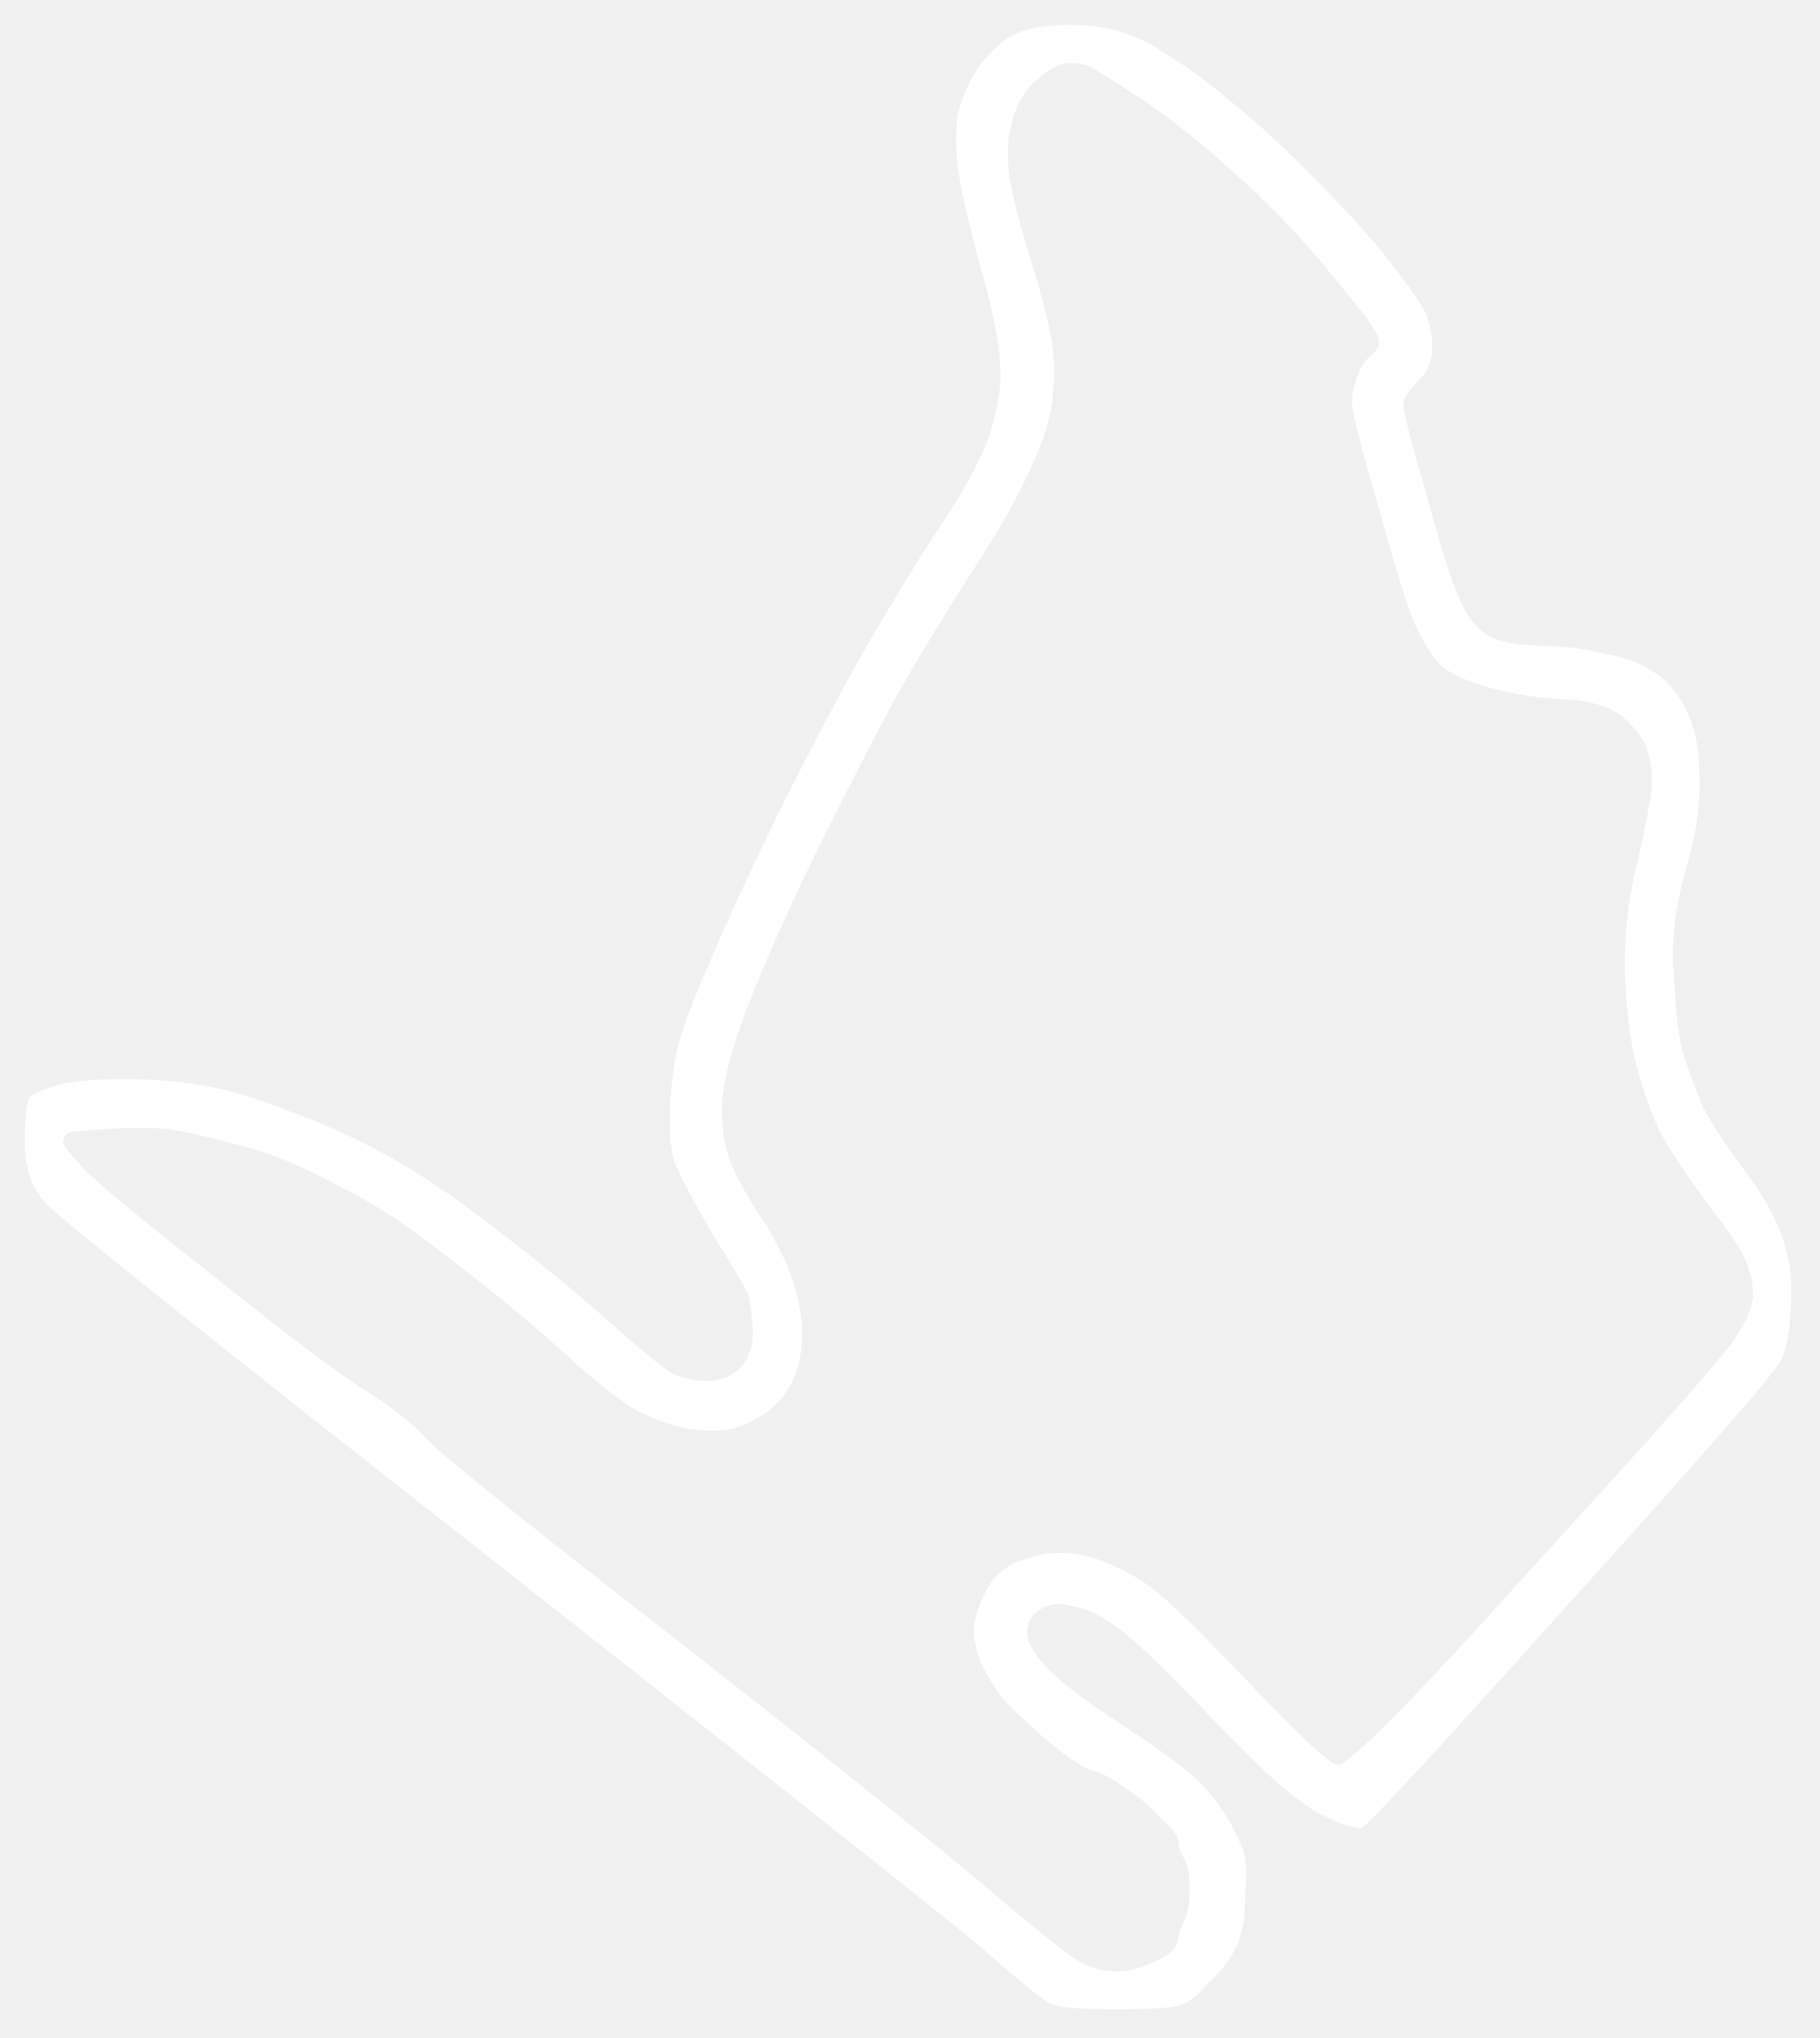
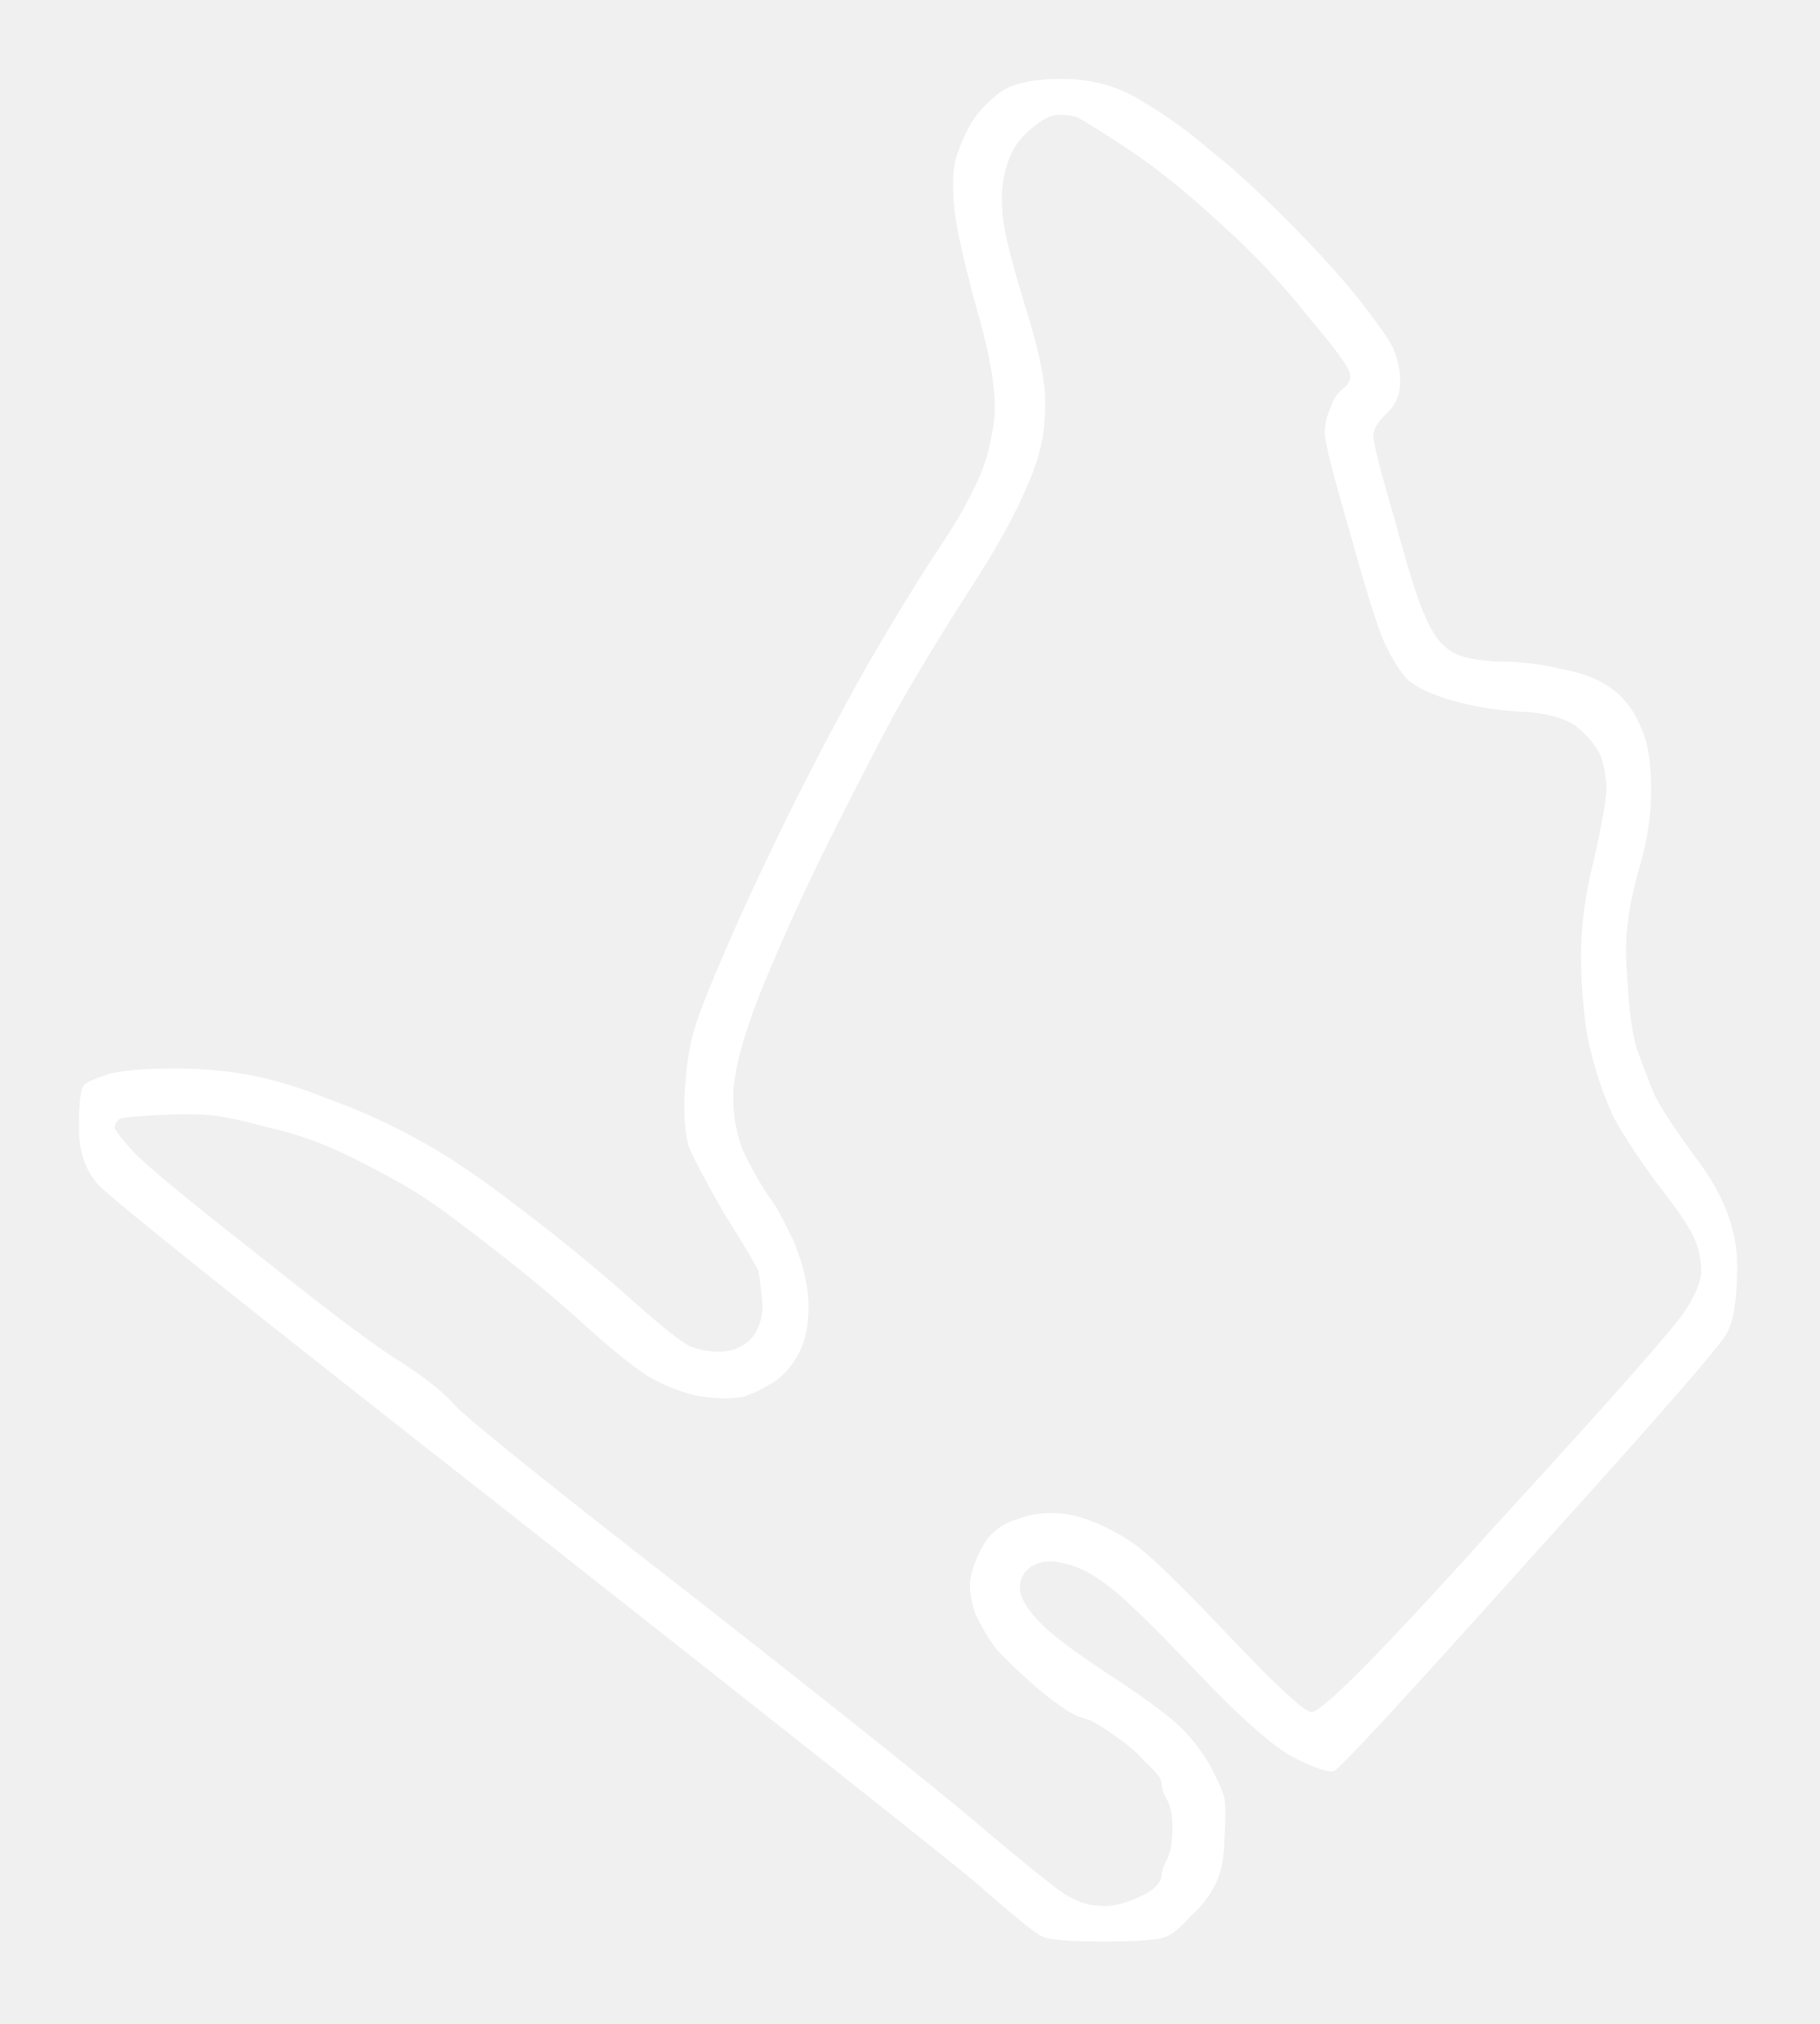
- <svg xmlns="http://www.w3.org/2000/svg" viewBox="0 0 95.3 106.7">
+ <svg xmlns="http://www.w3.org/2000/svg" xmlns:xlink="http://www.w3.org/1999/xlink" viewBox="-3.1 -3.1 101.5 112.9">
+   <style>@media (prefers-reduced-motion: reduce){ .pallino{ display:none; } }</style>
+   <defs>
+     <path id="percorso" d="M86.9 50.7C86.9 51.7 87.0 52.7 87.2 53.6C87.3 54.5 87.6 55.5 87.8 56.4C88.1 57.3 88.5 58.2 88.9 59.0C89.3 59.9 89.7 60.7 90.1 61.6C90.5 62.5 90.9 63.4 91.2 64.2C91.5 65.1 91.7 66.0 91.7 66.8C91.8 67.7 91.7 68.5 91.6 69.4C91.4 70.2 91.0 71.1 90.6 71.9C90.2 72.7 89.7 73.6 89.1 74.4C88.6 75.2 87.9 75.9 87.2 76.7C86.6 77.4 85.9 78.2 85.2 78.9C84.5 79.7 83.9 80.4 83.2 81.2C82.5 81.9 81.8 82.7 81.2 83.4C80.5 84.2 79.8 84.9 79.1 85.7C78.5 86.4 77.8 87.2 77.1 87.9C76.4 88.6 75.7 89.4 75.0 90.0C74.2 90.6 73.5 91.1 72.7 91.4C72.0 91.7 71.3 91.9 70.5 91.9C69.7 92.0 69.0 91.8 68.2 91.6C67.4 91.3 66.7 90.9 65.9 90.4C65.1 89.8 64.4 89.0 63.6 88.4C62.9 87.7 62.1 87.0 61.3 86.5C60.5 85.9 59.7 85.3 58.9 85.0C58.2 84.7 57.3 84.5 56.7 84.5C56.1 84.5 55.6 84.7 55.2 85.0C54.8 85.3 54.6 85.7 54.6 86.3C54.6 86.8 54.7 87.4 55.0 88.1C55.3 88.7 55.9 89.4 56.4 90.1C57.0 90.8 57.8 91.5 58.5 92.1C59.2 92.8 59.9 93.5 60.5 94.2C61.1 94.9 61.6 95.6 61.9 96.4C62.3 97.1 62.5 98.0 62.6 98.7C62.6 99.5 62.5 100.3 62.2 100.9C61.8 101.5 61.3 102.1 60.8 102.5C60.2 102.9 59.5 103.2 58.7 103.3C58.0 103.4 57.1 103.3 56.3 103.1C55.5 102.8 54.6 102.4 53.7 102.0C52.9 101.6 52.1 101.0 51.3 100.4C50.5 99.9 49.7 99.2 49.0 98.6C48.2 98.0 47.4 97.3 46.7 96.7C45.9 96.1 45.1 95.5 44.3 94.9C43.6 94.2 42.8 93.6 42.0 93.0C41.2 92.4 40.5 91.8 39.7 91.2C38.9 90.6 38.1 89.9 37.4 89.3C36.6 88.7 35.8 88.1 35.0 87.5C34.2 86.9 33.5 86.3 32.7 85.7C31.9 85.1 31.1 84.4 30.4 83.8C29.6 83.2 28.8 82.6 28.0 82.0C27.3 81.4 26.5 80.7 25.7 80.1C25.0 79.5 24.2 78.9 23.4 78.3C22.6 77.6 21.9 77.0 21.1 76.4C20.3 75.8 19.5 75.2 18.8 74.6C18.0 74.0 17.2 73.4 16.4 72.7C15.6 72.1 14.9 71.5 14.1 70.9C13.3 70.3 12.5 69.7 11.7 69.1C11.0 68.5 10.2 67.9 9.4 67.3C8.7 66.6 7.8 66.0 7.1 65.4C6.4 64.7 5.7 63.9 5.3 63.3C4.8 62.6 4.6 62.0 4.5 61.4C4.4 60.8 4.4 60.3 4.7 59.9C4.9 59.5 5.4 59.1 6.0 58.9C6.6 58.6 7.4 58.5 8.2 58.4C9.1 58.4 10.1 58.6 11.1 58.8C12.0 59.0 12.9 59.2 13.8 59.5C14.7 59.8 15.6 60.1 16.5 60.5C17.4 60.9 18.2 61.3 19.1 61.8C19.9 62.2 20.7 62.7 21.6 63.2C22.4 63.7 23.2 64.3 24.0 64.8C24.8 65.4 25.6 66.0 26.3 66.6C27.1 67.2 27.9 67.9 28.6 68.5C29.4 69.1 30.2 69.7 31.0 70.2C31.8 70.7 32.7 71.3 33.5 71.6C34.3 71.9 35.1 72.1 35.9 72.2C36.6 72.2 37.2 72.0 37.8 71.7C38.3 71.4 38.7 71.0 39.0 70.4C39.3 69.8 39.4 69.1 39.4 68.3C39.4 67.5 39.2 66.6 39.0 65.7C38.8 64.9 38.5 63.9 38.2 63.0C38.0 62.1 37.7 61.2 37.5 60.3C37.3 59.4 37.2 58.5 37.2 57.6C37.2 56.6 37.3 55.7 37.5 54.8C37.6 53.9 37.9 53.0 38.2 52.0C38.5 51.1 38.8 50.3 39.2 49.4C39.5 48.5 39.9 47.6 40.3 46.8C40.7 45.9 41.1 45.0 41.6 44.2C42.0 43.3 42.4 42.5 42.8 41.6C43.3 40.8 43.7 39.9 44.1 39.1C44.6 38.2 45.0 37.4 45.5 36.5C46.0 35.7 46.4 34.9 46.9 34.0C47.4 33.2 47.9 32.4 48.4 31.6C48.9 30.7 49.4 29.9 49.9 29.1C50.3 28.2 50.8 27.4 51.2 26.6C51.6 25.7 52.0 24.8 52.3 23.9C52.6 23.0 52.8 22.1 52.9 21.2C53.1 20.3 53.1 19.3 53.1 18.4C53.1 17.5 53.0 16.5 52.9 15.6C52.8 14.6 52.6 13.6 52.5 12.7C52.4 11.7 52.2 10.8 52.3 9.9C52.3 8.9 52.3 8.0 52.6 7.2C52.8 6.4 53.2 5.7 53.7 5.2C54.1 4.6 54.7 4.2 55.4 3.9C56.0 3.7 56.8 3.6 57.6 3.6C58.4 3.7 59.2 3.9 60.1 4.3C60.9 4.6 61.7 5.1 62.5 5.7C63.3 6.2 64.1 6.9 64.9 7.5C65.6 8.2 66.3 8.9 67.1 9.6C67.8 10.3 68.5 11.0 69.2 11.7C69.8 12.5 70.4 13.2 70.8 14.0C71.3 14.8 71.6 15.6 71.9 16.5C72.2 17.3 72.4 18.2 72.6 19.0C72.8 19.9 73.0 20.8 73.2 21.7C73.3 22.6 73.3 23.6 73.5 24.5C73.6 25.4 73.7 26.3 73.9 27.2C74.2 28.1 74.6 29.0 75.0 29.8C75.4 30.6 75.9 31.3 76.5 31.9C77.1 32.6 77.7 33.1 78.4 33.6C79.1 34.1 80.0 34.5 80.8 34.9C81.5 35.3 82.4 35.7 83.1 36.2C83.9 36.6 84.6 37.1 85.2 37.7C85.7 38.2 86.2 38.9 86.5 39.6C86.8 40.3 87.0 41.2 87.1 42.1C87.2 42.9 87.2 43.9 87.2 44.9C87.2 45.9 87.0 46.9 87.0 47.8C87.0 48.8 86.9 49.8 86.9 50.7Z" />
+     <filter id="alone" x="-100%" y="-100%" width="300%" height="300%">
+       <feGaussianBlur stdDeviation="1.64" />
+     </filter>
+   </defs>
  <path fill="#fff" fill-rule="evenodd" d="M56.1 1.3Q53.5 1.3 52.5 2.2Q51.5 3.0 51.0 3.9Q50.5 4.8 50.2 5.8Q50.0 6.7 50.1 8.2Q50.2 9.8 51.4 14.2Q52.7 18.7 52.3 20.7Q52.0 22.7 51.2 24.2Q50.5 25.7 49.0 27.9Q47.5 30.2 45.4 33.8Q43.3 37.5 40.9 42.3Q38.5 47.2 37.2 50.3Q35.8 53.5 35.5 54.8Q35.2 56.0 35.1 57.8Q35.0 59.7 35.3 60.8Q35.7 61.8 37.3 64.6Q39.0 67.3 39.2 67.8Q39.3 68.3 39.4 69.3Q39.5 70.3 39.2 70.9Q39.0 71.5 38.4 71.9Q37.8 72.3 37.0 72.3Q36.2 72.3 35.4 72.0Q34.7 71.7 31.9 69.2Q29.2 66.8 25.9 64.3Q22.7 61.8 20.1 60.4Q17.5 59.0 15.2 58.2Q13.0 57.3 11.0 56.9Q9.0 56.5 6.6 56.5Q4.2 56.5 3.0 56.8Q1.8 57.2 1.6 57.4Q1.3 57.7 1.3 59.8Q1.3 61.8 2.4 63.0Q3.5 64.2 25.7 81.6Q47.8 99.0 51.2 101.8Q54.5 104.7 55.0 104.9Q55.5 105.2 58.5 105.2Q61.5 105.2 62.0 104.9Q62.5 104.7 63.3 103.8Q64.2 103.0 64.7 102.0Q65.2 101.0 65.2 99.4Q65.3 97.8 65.2 97.2Q65.0 96.5 64.4 95.4Q63.8 94.3 62.8 93.3Q61.8 92.3 58.9 90.4Q56.0 88.5 55.0 87.5Q54.0 86.5 53.8 85.7Q53.7 84.8 54.4 84.3Q55.2 83.8 56.2 84.1Q57.3 84.3 58.5 85.2Q59.7 86.0 63.6 90.1Q67.5 94.2 69.2 95.0Q70.8 95.8 71.3 95.7Q71.8 95.5 82.2 83.9Q92.7 72.3 93.2 71.3Q93.8 70.3 93.8 67.5Q93.8 64.7 91.8 61.9Q89.8 59.2 89.2 58.0Q88.7 56.8 88.2 55.4Q87.8 54.0 87.7 51.8Q87.5 49.7 87.7 48.4Q87.8 47.2 88.4 45.1Q89.0 43.0 89.0 41.0Q89.0 39.0 88.6 37.9Q88.2 36.8 87.7 36.2Q87.2 35.5 86.3 35.0Q85.5 34.5 83.9 34.2Q82.3 33.8 80.4 33.8Q78.5 33.7 77.8 33.2Q77.0 32.7 76.4 31.3Q75.8 30.0 74.7 25.9Q73.5 21.8 73.5 21.2Q73.5 20.7 74.2 20.0Q75.0 19.3 75.0 18.2Q75.0 17.2 74.6 16.3Q74.2 15.5 72.7 13.6Q71.2 11.7 68.6 9.1Q66.0 6.5 64.3 5.2Q62.7 3.8 60.7 2.6Q58.7 1.3 56.1 1.3ZM54.4 4.1Q55.3 3.3 56.0 3.3Q56.7 3.3 57.1 3.5Q57.5 3.7 59.8 5.2Q62.2 6.8 64.9 9.3Q67.7 11.8 69.9 14.6Q72.2 17.3 72.2 17.8Q72.3 18.2 71.8 18.6Q71.3 19.0 71.1 19.7Q70.8 20.3 70.8 21.1Q70.8 21.8 72.2 26.6Q73.5 31.3 74.1 32.7Q74.7 34.0 75.4 34.8Q76.2 35.5 78.0 36.0Q79.8 36.5 81.8 36.6Q83.8 36.7 84.8 37.4Q85.8 38.2 86.2 39.1Q86.5 40.0 86.5 40.9Q86.5 41.8 85.8 44.9Q85.0 48.0 85.1 51.0Q85.2 54.0 85.7 55.8Q86.2 57.7 86.9 59.2Q87.7 60.7 89.4 63.0Q91.2 65.3 91.5 66.2Q91.8 67.0 91.8 67.9Q91.7 68.8 90.9 70.0Q90.2 71.2 80.4 81.9Q70.7 92.7 70.0 92.4Q69.3 92.2 65.5 88.2Q61.7 84.2 60.4 83.2Q59.2 82.3 57.9 81.8Q56.7 81.3 55.6 81.3Q54.5 81.3 53.8 81.6Q53.0 81.8 52.4 82.3Q51.8 82.8 51.4 83.8Q51.0 84.7 51.0 85.3Q51.0 86.0 51.3 86.9Q51.7 87.8 52.4 88.8Q53.2 89.7 54.8 91.1Q56.5 92.5 57.2 92.7Q57.8 92.8 58.9 93.6Q60.0 94.3 60.8 95.2Q61.7 96.0 61.7 96.4Q61.7 96.8 62.0 97.3Q62.3 97.8 62.3 98.9Q62.3 100.0 62.0 100.6Q61.7 101.2 61.7 101.5Q61.7 101.8 61.3 102.2Q61.0 102.5 60.0 102.9Q59.0 103.3 58.2 103.2Q57.3 103.2 56.2 102.5Q55.2 101.8 52.1 99.2Q49.0 96.5 36.0 86.3Q23.0 76.2 22.2 75.2Q21.3 74.2 19.3 72.9Q17.3 71.7 11.3 66.9Q5.3 62.2 4.3 61.1Q3.3 60.0 3.3 59.8Q3.3 59.5 3.6 59.3Q3.8 59.2 5.7 59.1Q7.5 59.0 8.6 59.1Q9.7 59.2 11.9 59.8Q14.2 60.3 16.6 61.5Q19.0 62.7 20.4 63.6Q21.8 64.5 24.6 66.7Q27.3 68.8 29.5 70.8Q31.7 72.8 33.1 73.7Q34.5 74.5 36.0 74.8Q37.5 75.0 38.4 74.8Q39.3 74.5 40.2 73.9Q41.0 73.3 41.5 72.3Q42.0 71.3 42.0 69.8Q42.0 68.2 41.2 66.2Q40.3 64.3 39.9 63.8Q39.5 63.3 38.7 61.8Q37.8 60.2 37.8 58.1Q37.8 56.0 39.5 51.8Q41.2 47.7 43.2 43.7Q45.2 39.7 46.8 36.7Q48.5 33.7 50.6 30.4Q52.7 27.2 53.7 25.1Q54.7 23.0 54.9 22.0Q55.2 21.0 55.2 19.2Q55.2 17.5 54.0 13.7Q52.8 9.8 52.8 8.5Q52.7 7.2 53.1 6.0Q53.5 4.8 54.4 4.1Z" />
+   <g class="pallino" opacity="0">
+     <set attributeName="opacity" to="1" begin="0.9s" dur="11.7s" />
+     <circle r="5.13" fill="#fff" opacity=".45" filter="url(#alone)">
+       <animateMotion dur="3.9s" repeatCount="3" begin="0.9s" calcMode="linear">
+         <mpath href="#percorso" xlink:href="#percorso" />
+       </animateMotion>
+     </circle>
+     <circle r="3.08" fill="#fff">
+       <animateMotion dur="3.9s" repeatCount="3" begin="0.9s" calcMode="linear">
+         <mpath href="#percorso" xlink:href="#percorso" />
+       </animateMotion>
+     </circle>
+   </g>
</svg>
